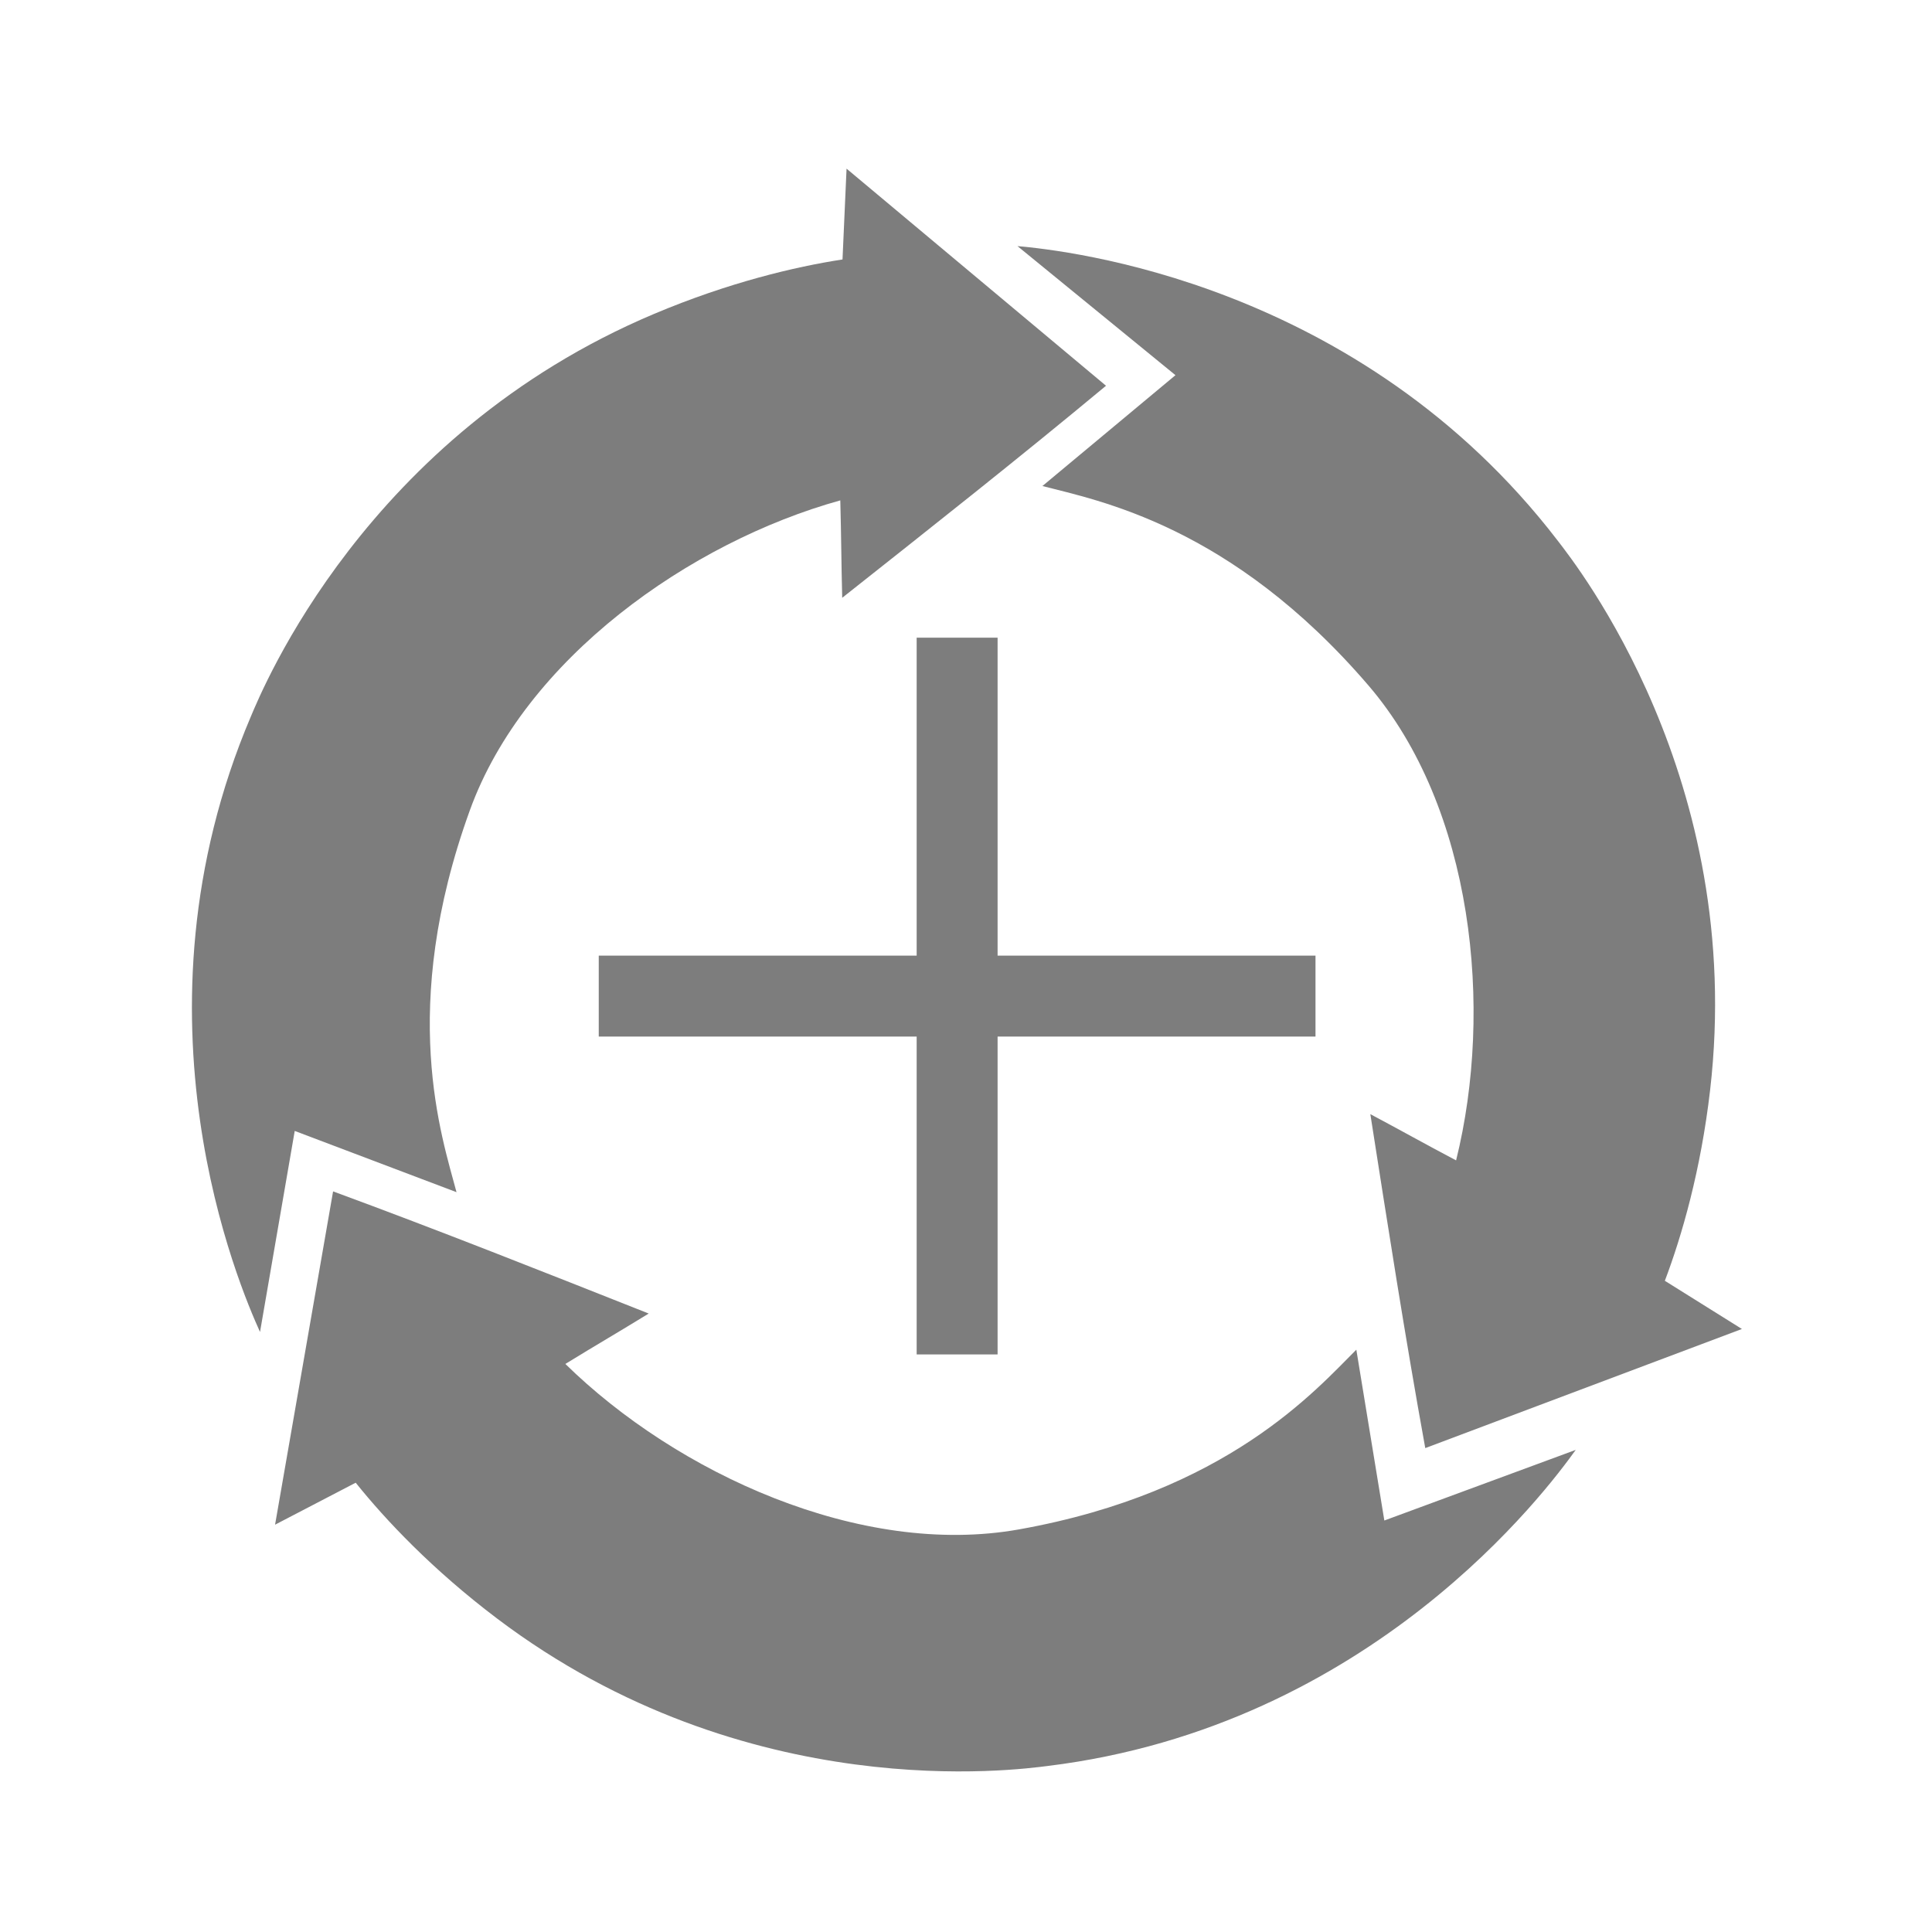
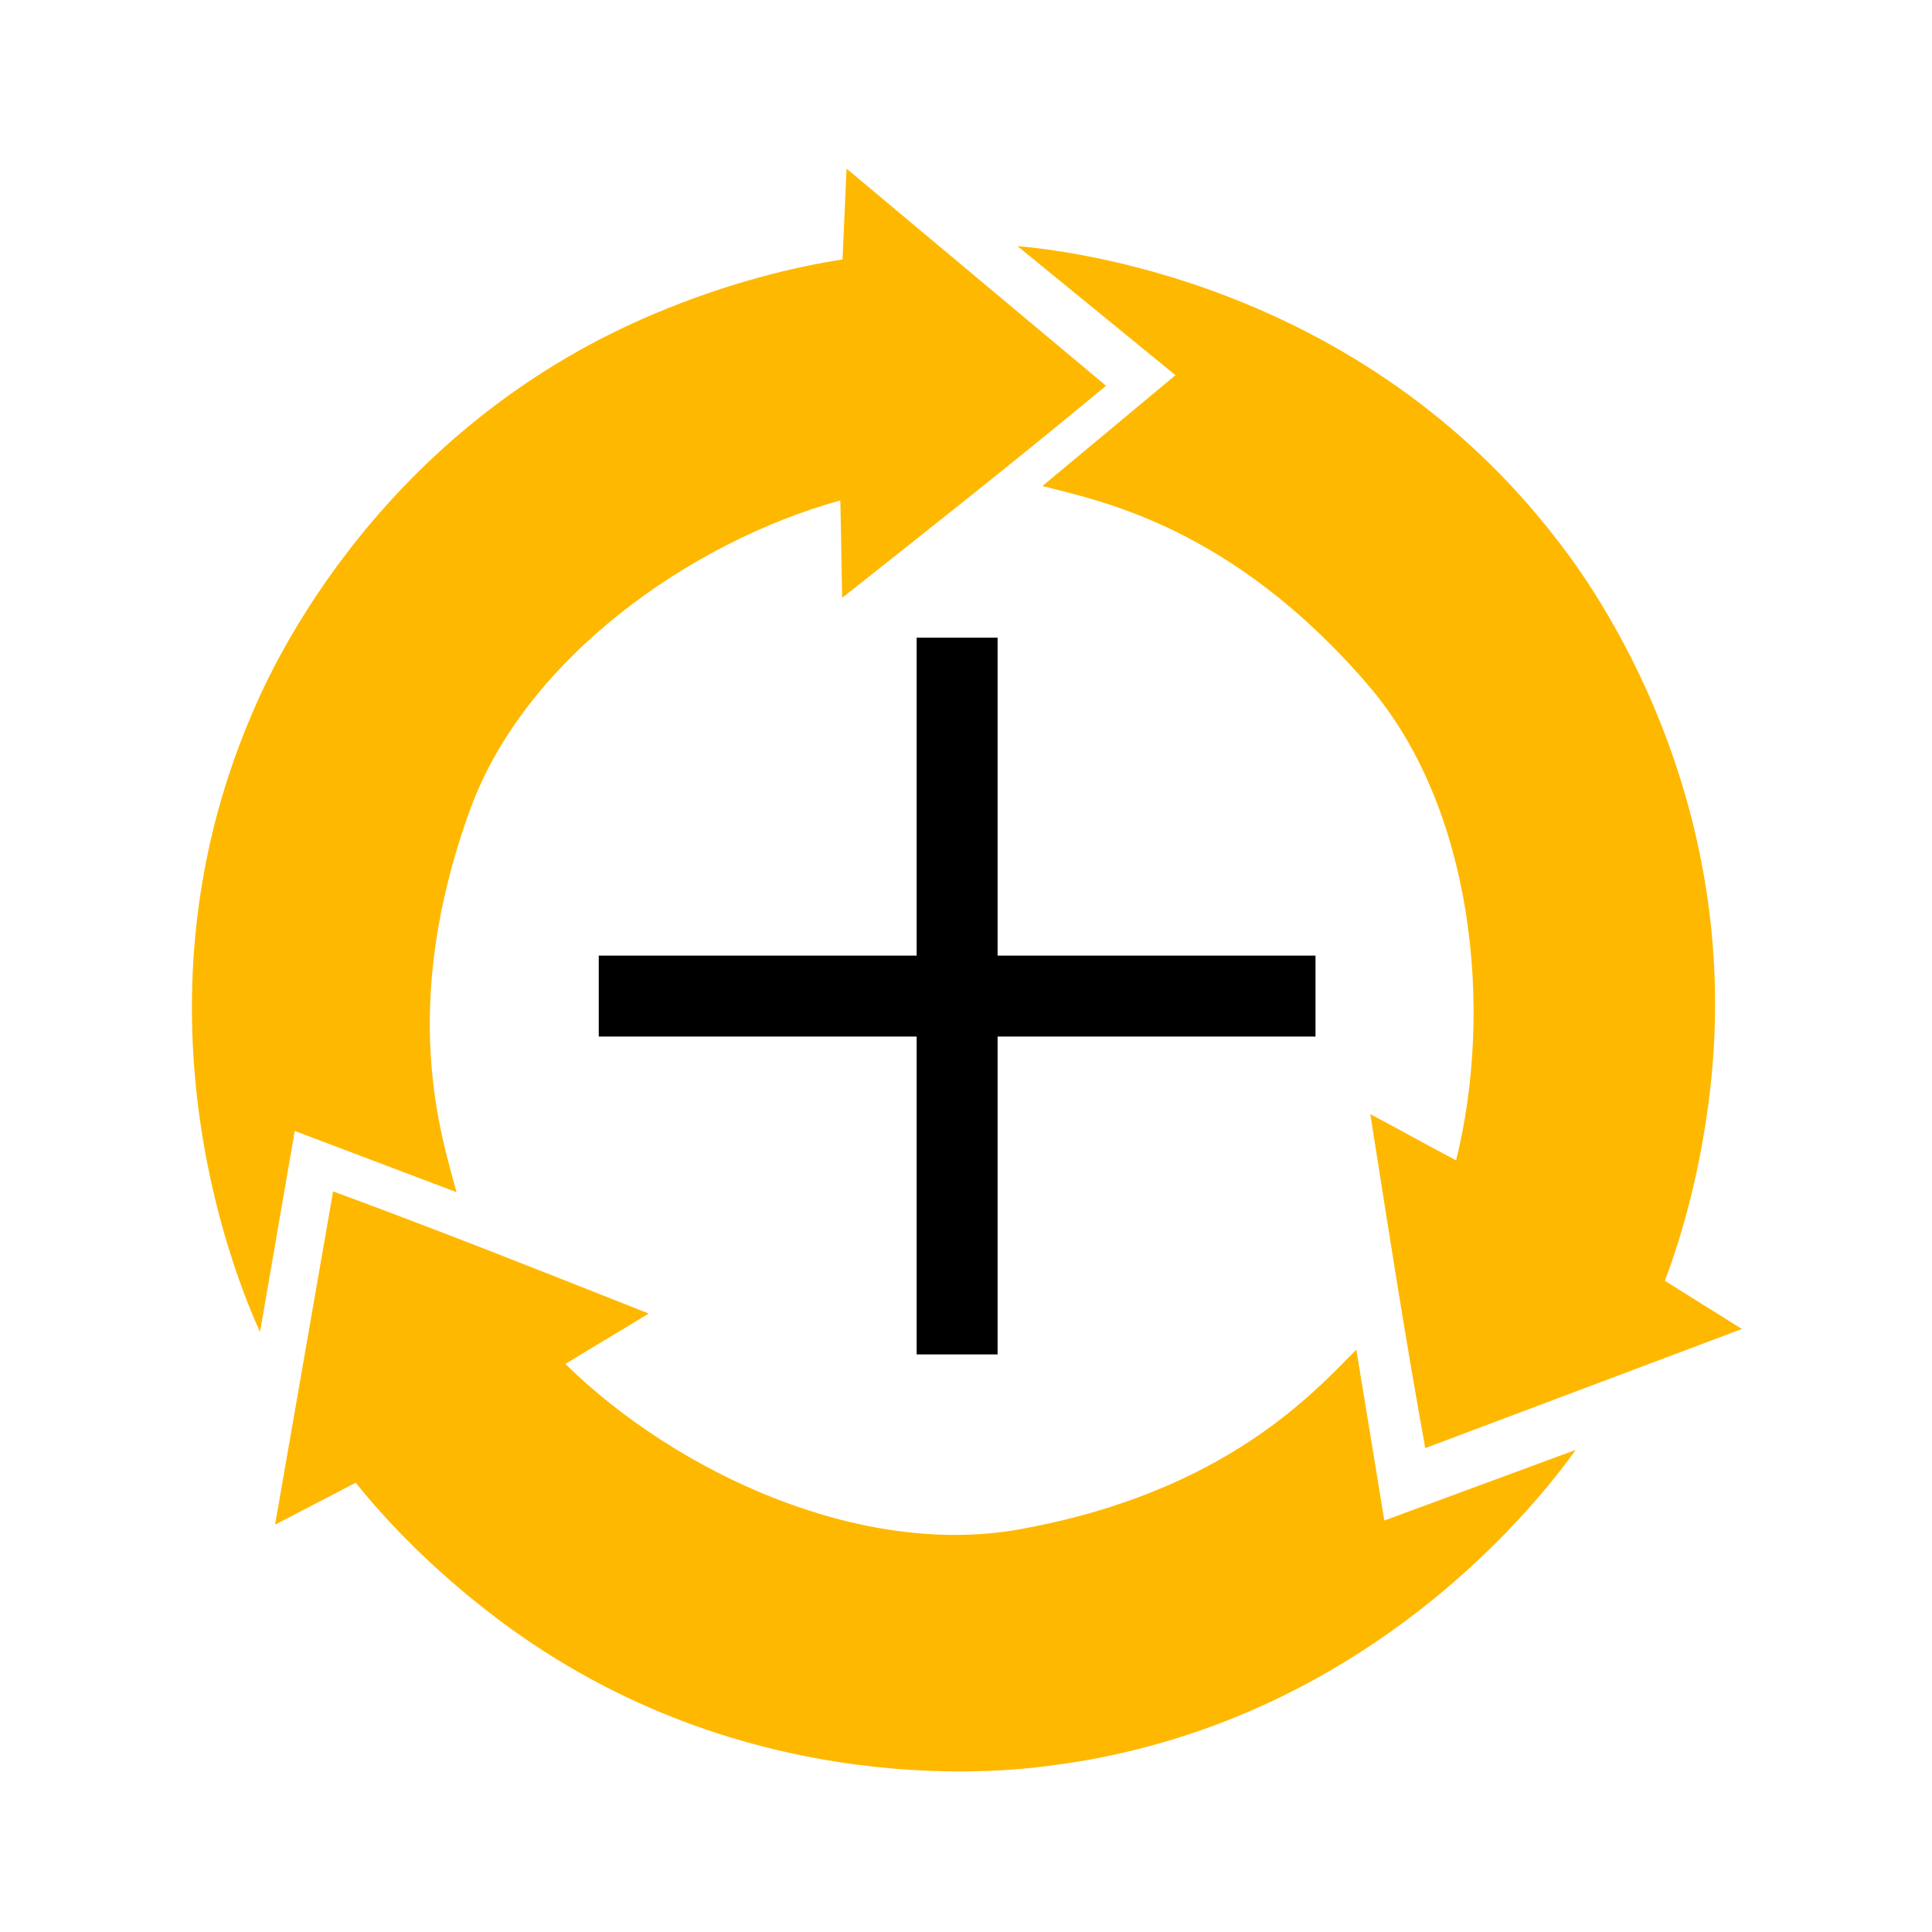
<svg xmlns="http://www.w3.org/2000/svg" id="Layer_1" data-name="Layer 1" viewBox="0 0 444.25 444.25">
  <defs>
    <style>
-       .cls-1 {
-         fill: #7d7d7d;
+       .cls-arrow {
+         fill: #FFB800;
+       }
+       .cls-plus {
+         fill: #000000;
      }
    </style>
  </defs>
-   <path class="cls-1" d="M239.72,111.74l30.57-25.47c-12.11-9.89-24.22-19.79-36.33-29.68,11.16,1,78.57,8.2,124.27,67.79,4.09,5.34,43.27,54.72,35,126.27-2.14,18.49-6.5,33.53-10.41,43.86l17.72,11.08-72.81,27.39c-4.65-25.62-8.64-51.32-12.63-76.79,7.09,3.77,12.18,6.65,19.72,10.63,8.64-34.78,3.99-81.08-20.16-109.21-31.65-36.88-62.25-42.53-74.95-45.85Z" />
-   <path class="cls-1" d="M311.88,310.36c2.15,13.09,4.29,26.18,6.44,39.27,14.67-5.41,29.34-10.83,44.01-16.24-6.53,9.11-46.94,63.55-121.47,72.69-6.68.82-69.1,9.52-126.56-33.91-14.85-11.22-25.6-22.62-32.51-31.23-6.18,3.22-12.36,6.43-18.54,9.65,4.45-25.55,8.89-51.09,13.34-76.64,24.44,8.99,48.61,18.6,72.58,28.09-6.84,4.2-11.91,7.13-19.17,11.59,25.59,25.09,67.84,44.57,104.34,38.04,47.84-8.56,68.23-32.06,77.54-41.32Z" />
-   <path class="cls-1" d="M104.99,274.14c-12.41-4.7-24.81-9.39-37.22-14.09-2.66,15.41-5.32,30.82-7.98,46.23-4.62-10.22-31.5-72.45-2.1-141.54,2.63-6.19,26.36-64.59,92.73-92.57,17.15-7.23,32.39-10.83,43.31-12.51.31-6.96.62-13.92.93-20.88,19.89,16.64,39.77,33.28,59.66,49.92-20.02,16.65-40.44,32.76-60.66,48.76-.21-8.02-.21-13.88-.44-22.4-34.53,9.58-72.56,36.4-85.18,71.26-16.55,45.7-6.42,75.12-3.07,87.81Z" />
-   <rect class="cls-1" x="210.78" y="146.63" width="18.61" height="164.81" />
-   <rect class="cls-1" x="210.78" y="146.63" width="18.61" height="164.81" transform="translate(449.12 8.96) rotate(90)" />
+   <path class="cls-arrow" d="M239.72,111.74l30.57-25.47c-12.11-9.89-24.22-19.79-36.33-29.68,11.16,1,78.57,8.2,124.27,67.79,4.09,5.34,43.27,54.72,35,126.27-2.14,18.49-6.5,33.53-10.41,43.86l17.72,11.08-72.81,27.39c-4.65-25.62-8.64-51.32-12.63-76.79,7.09,3.77,12.18,6.65,19.72,10.63,8.64-34.78,3.99-81.08-20.16-109.21-31.65-36.88-62.25-42.53-74.95-45.85Z" />
+   <path class="cls-arrow" d="M311.88,310.36c2.15,13.09,4.29,26.18,6.44,39.27,14.67-5.41,29.34-10.83,44.01-16.24-6.53,9.11-46.94,63.55-121.47,72.69-6.68.82-69.1,9.52-126.56-33.91-14.85-11.22-25.6-22.62-32.51-31.23-6.18,3.22-12.36,6.43-18.54,9.65,4.45-25.55,8.89-51.09,13.34-76.64,24.44,8.99,48.61,18.6,72.58,28.09-6.84,4.2-11.91,7.13-19.17,11.59,25.59,25.09,67.84,44.57,104.34,38.04,47.84-8.56,68.23-32.06,77.54-41.32Z" />
+   <path class="cls-arrow" d="M104.99,274.14c-12.41-4.7-24.81-9.39-37.22-14.09-2.66,15.41-5.32,30.82-7.98,46.23-4.62-10.22-31.5-72.45-2.1-141.54,2.63-6.19,26.36-64.59,92.73-92.57,17.15-7.23,32.39-10.83,43.31-12.51.31-6.96.62-13.92.93-20.88,19.89,16.64,39.77,33.28,59.66,49.92-20.02,16.65-40.44,32.76-60.66,48.76-.21-8.02-.21-13.88-.44-22.4-34.53,9.58-72.56,36.4-85.18,71.26-16.55,45.7-6.42,75.12-3.07,87.81Z" />
+   <rect class="cls-plus" x="210.78" y="146.63" width="18.61" height="164.81" />
+   <rect class="cls-plus" x="210.78" y="146.63" width="18.61" height="164.81" transform="translate(449.12 8.96) rotate(90)" />
</svg>
